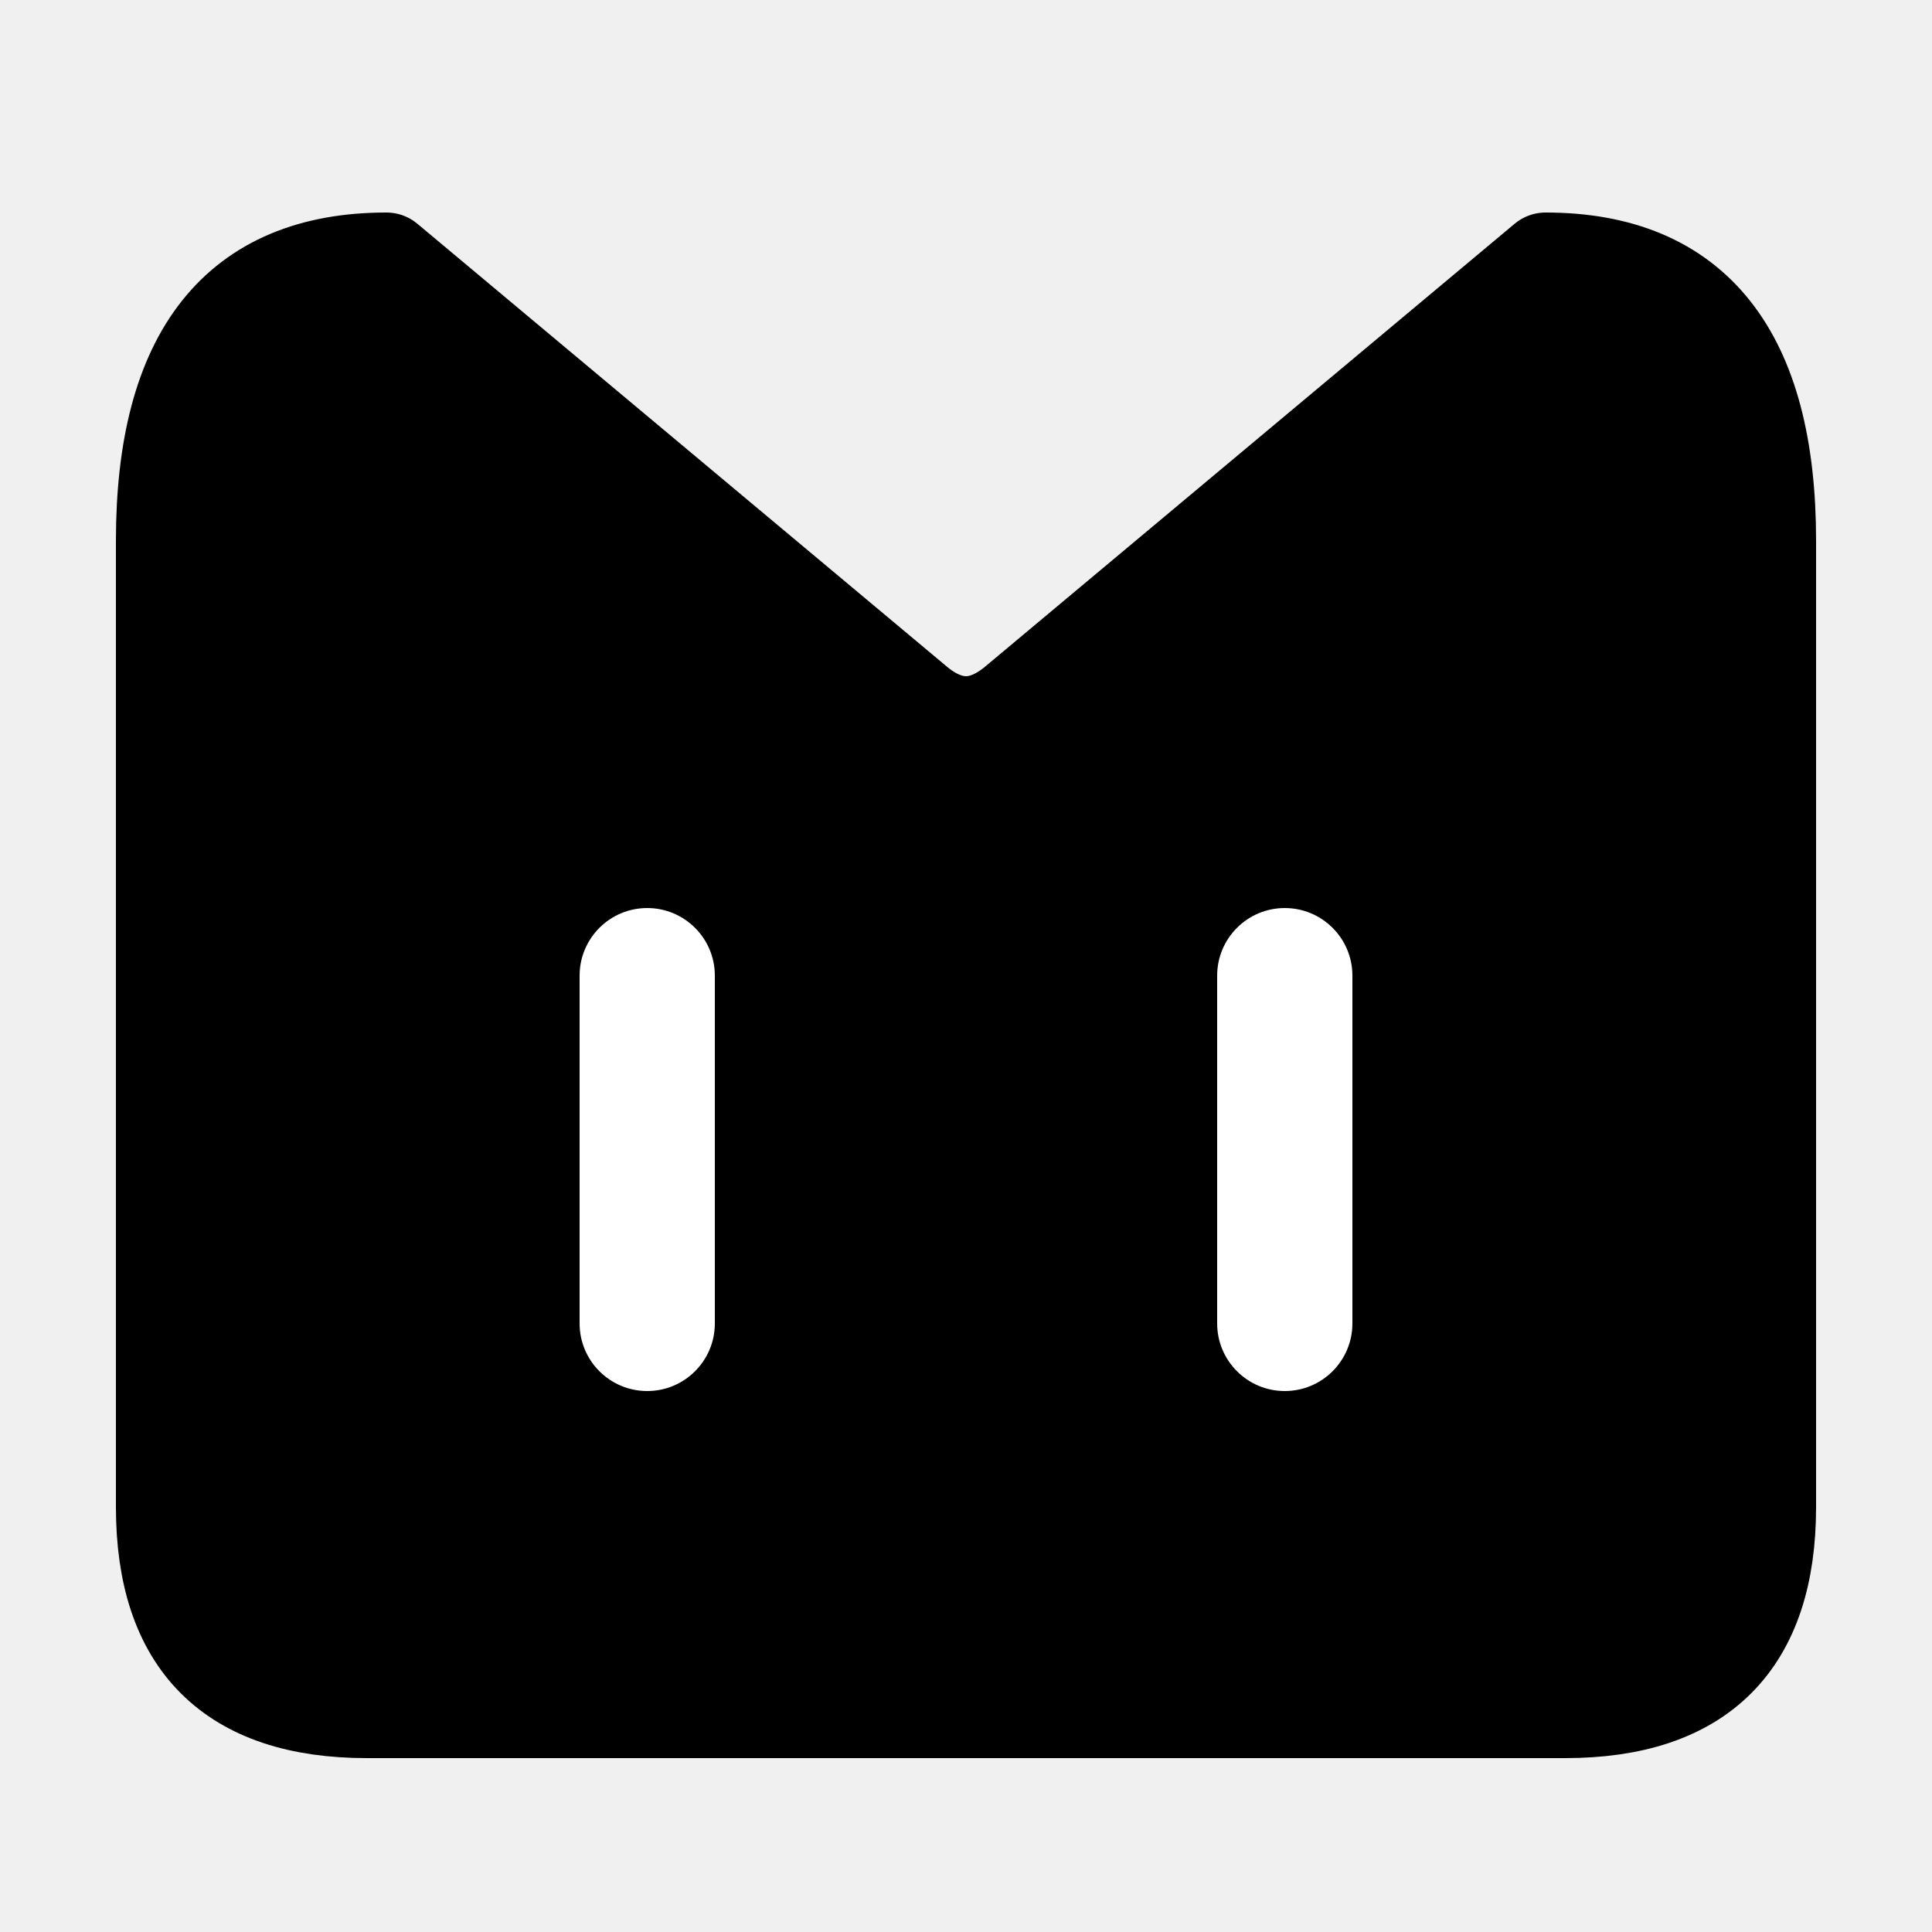
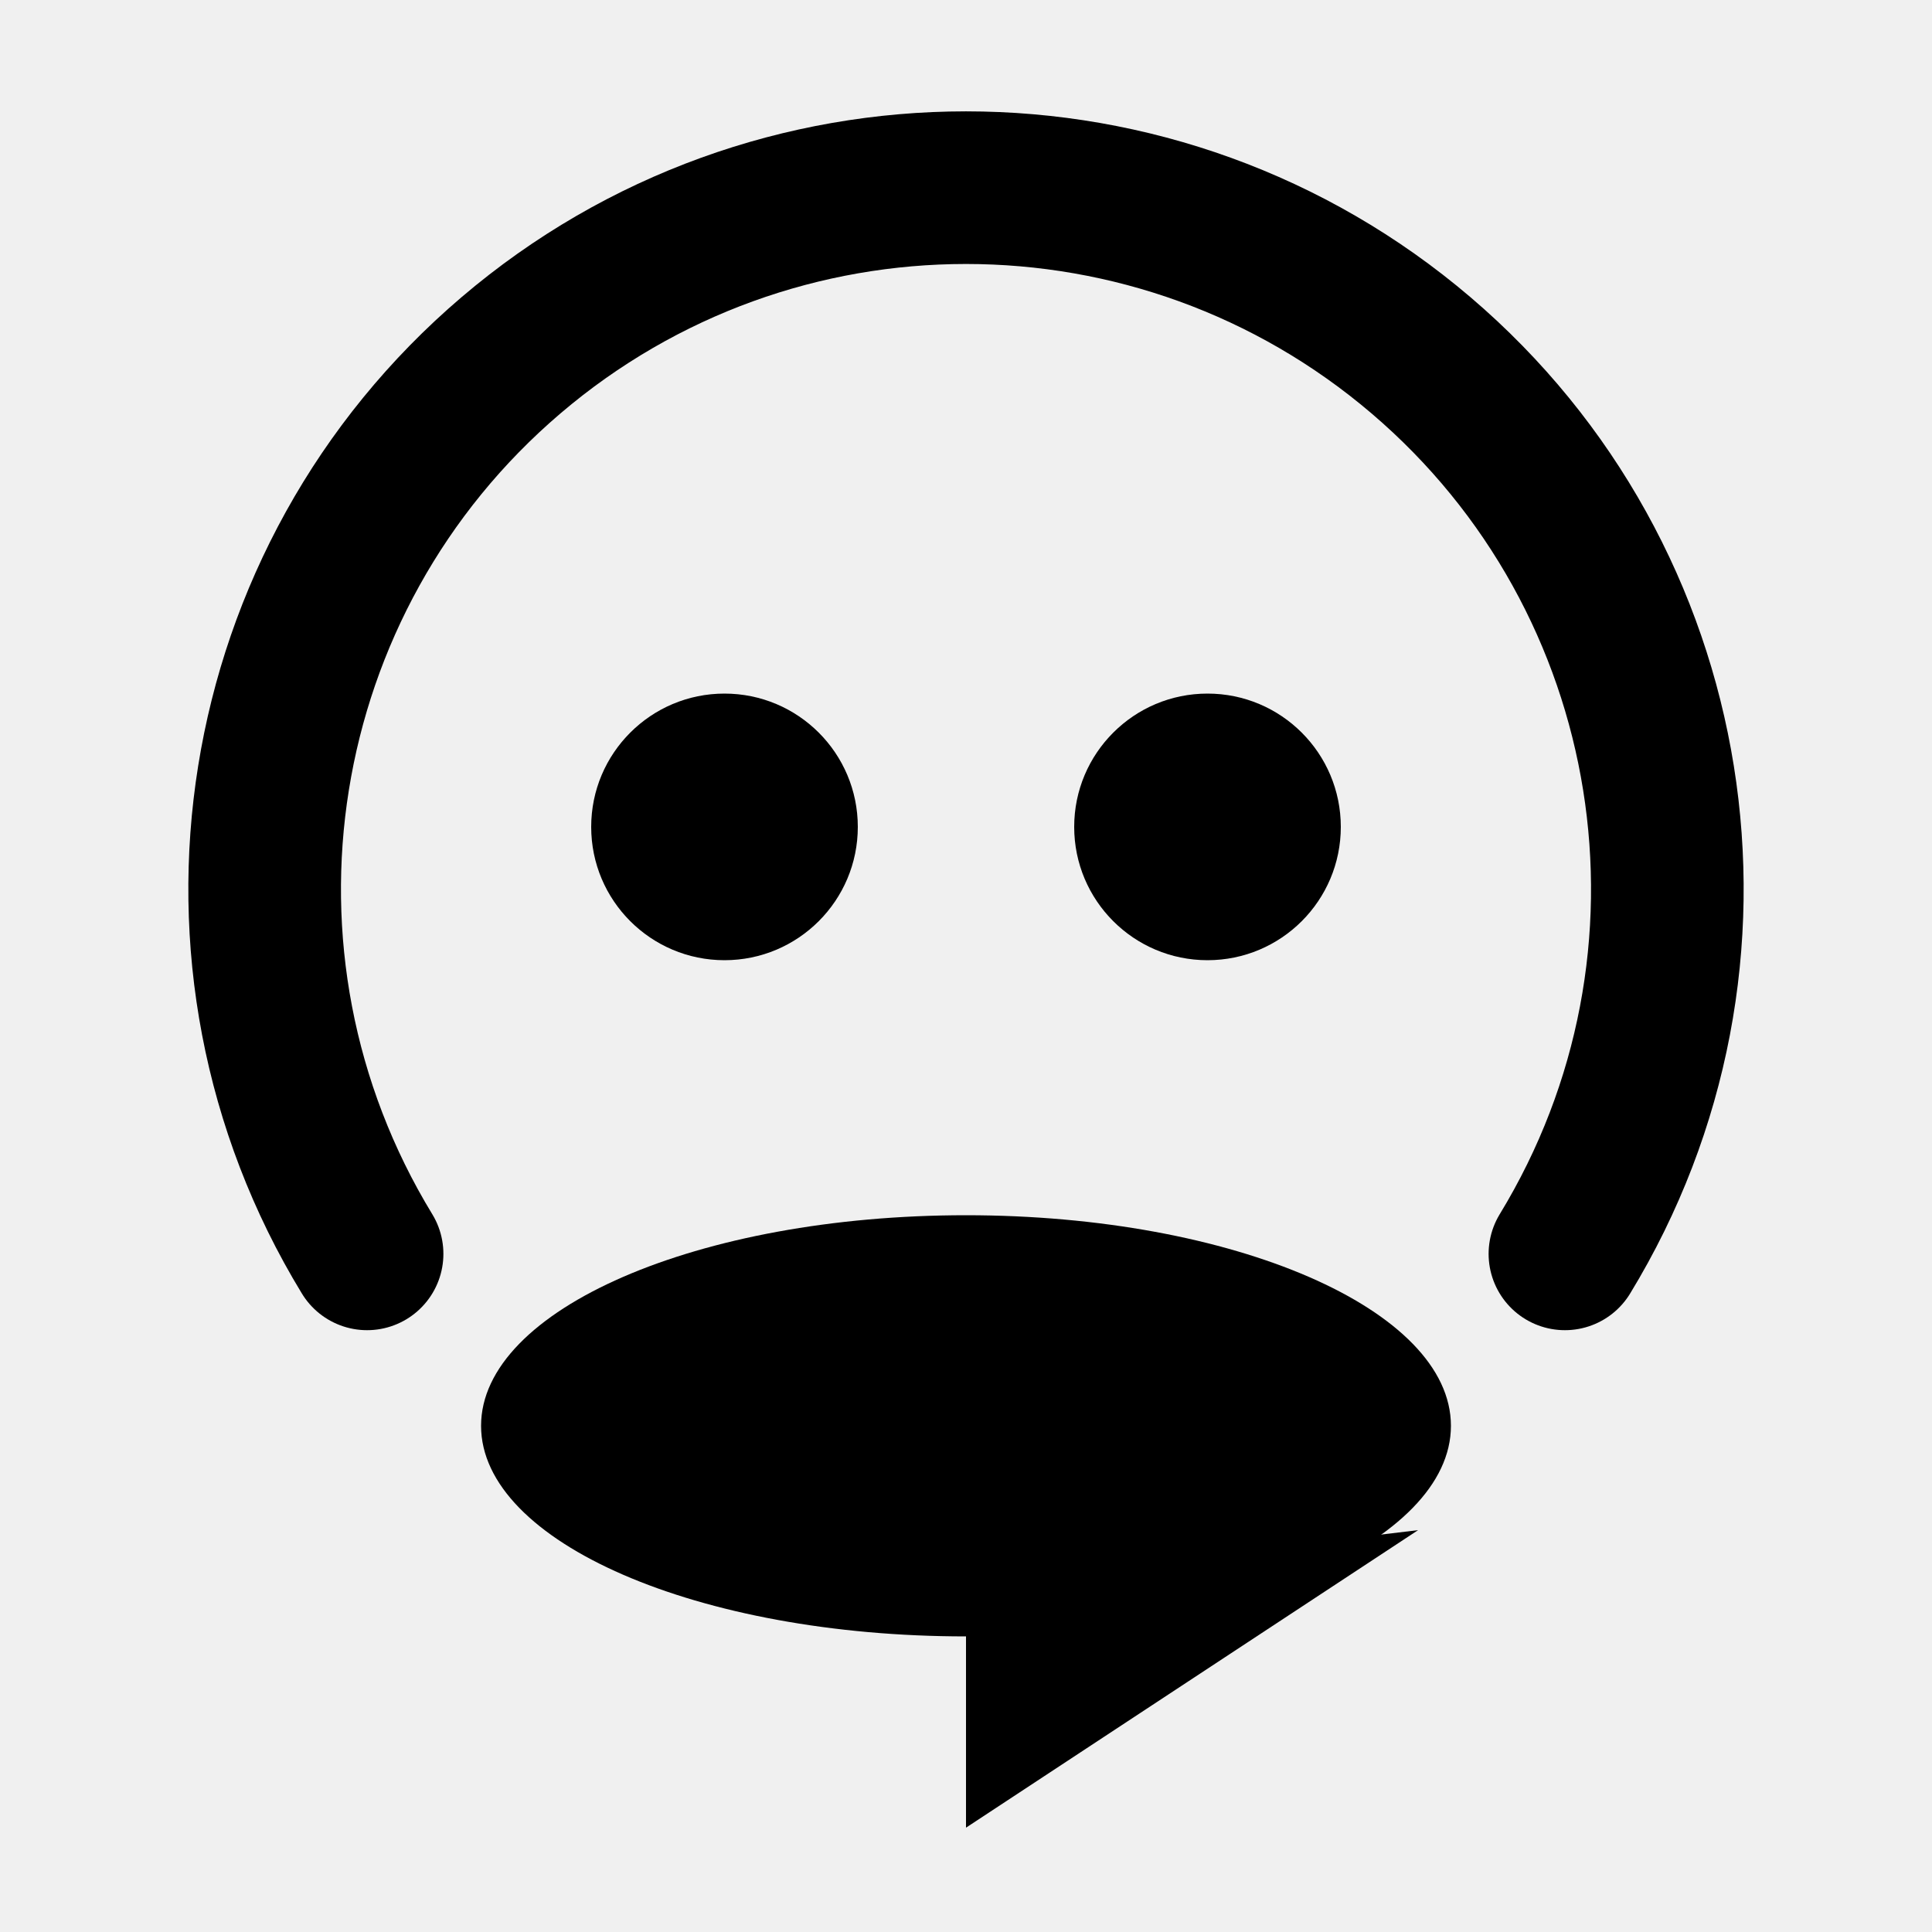
<svg xmlns="http://www.w3.org/2000/svg" viewBox="0 0 100 100" role="img" aria-label="BLOOP, the Dotnapps assistant">
  <style>
-     .b { fill: #000; stroke: #000; stroke-width: 5; stroke-linejoin: round; }
-     .e { fill: #fff; }
-     @media (prefers-color-scheme: dark) { .b { fill: #F5F5F7; stroke: #F5F5F7; } .e { fill: #000; } }
+     .f { fill: #000; }
+     .r { fill: none; stroke: #000; stroke-width: 7.9; stroke-linecap: round; }
+     @media (prefers-color-scheme: dark) { .f { fill: #F5F5F7; } .r { stroke: #F5F5F7; } }
  </style>
-   <path class="b" d="M8.5 28Q8.5 13.5 20 13.5L47.5 36.5Q50 38.5 52.5 36.5L80 13.5Q91.5 13.5 91.5 28V78Q91.5 88.5 81 88.5H19Q8.5 88.5 8.5 78Z" />
-   <rect class="e" x="30" y="47" width="7" height="25" rx="3.5" />
-   <rect class="e" x="63" y="47" width="7" height="25" rx="3.5" />
+   <path class="r" d="M19 64.9A36.3 36.3 0 1 1 81 64.9" />
+   <circle class="f" cx="37.5" cy="42.8" r="6.9" />
+   <circle class="f" cx="62.5" cy="42.8" r="6.9" />
+   <ellipse class="f" cx="50" cy="73.8" rx="25.1" ry="10.9" />
+   <path class="f" d="M50 82V94.6L73.4 79.2Z" />
</svg>
